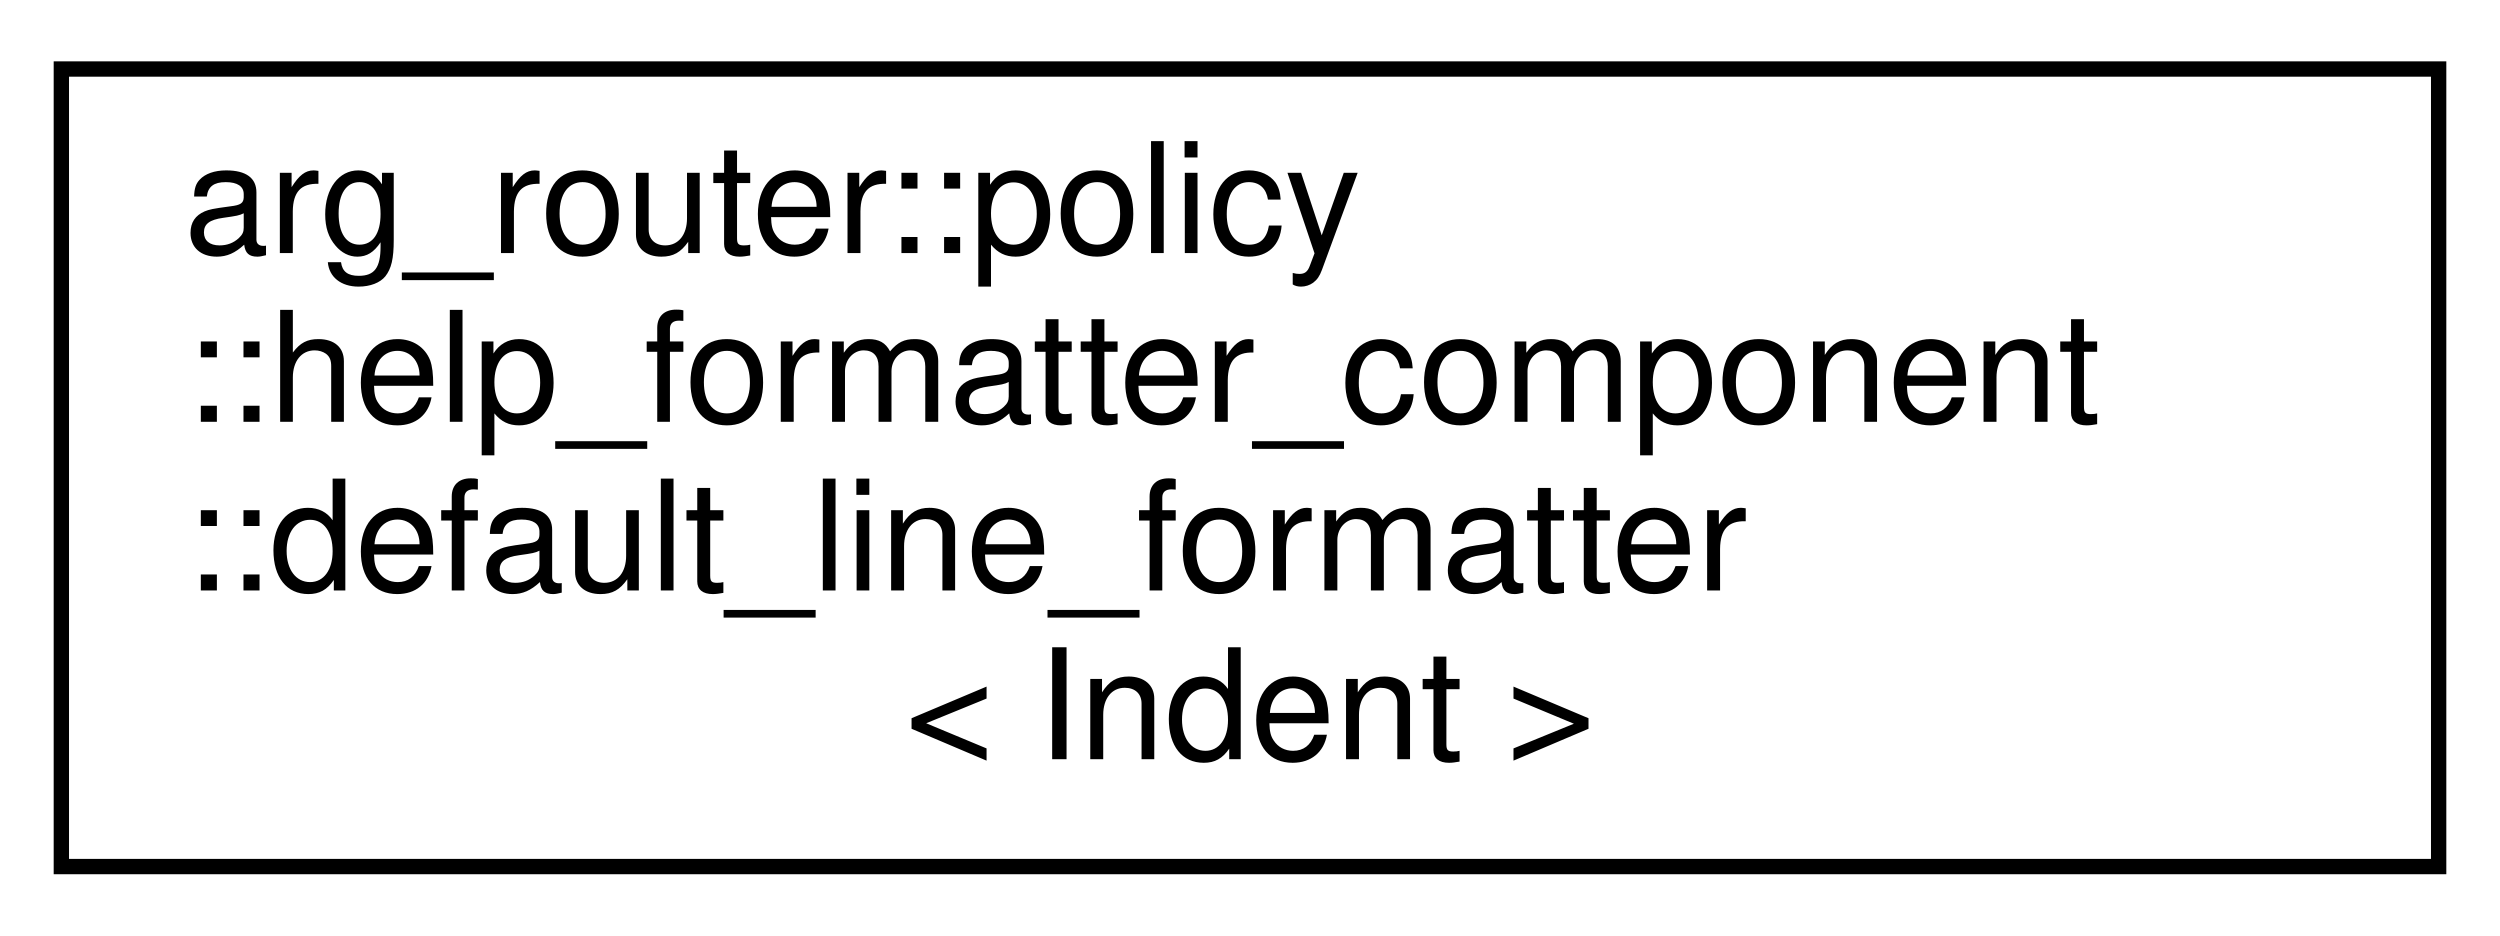
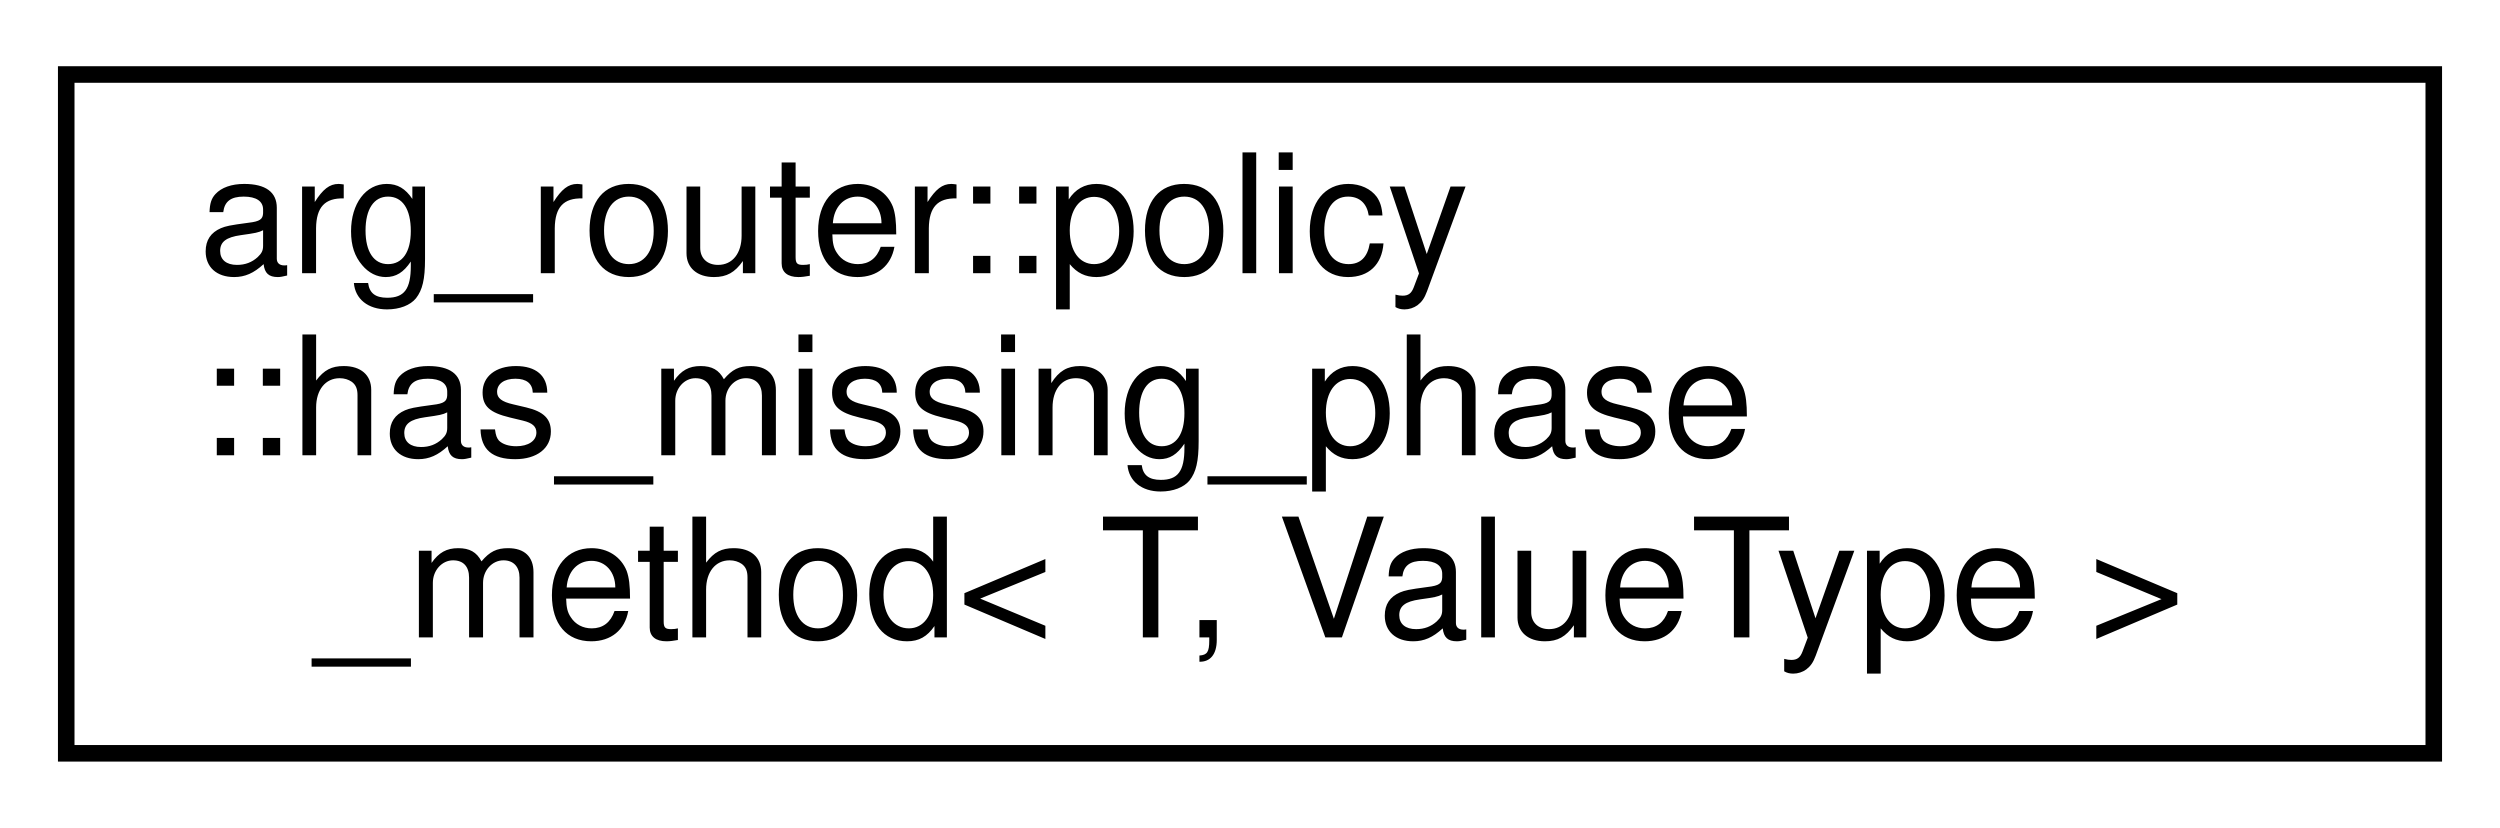
- <svg xmlns="http://www.w3.org/2000/svg" xmlns:xlink="http://www.w3.org/1999/xlink" width="163pt" height="61pt" viewBox="0.00 0.00 163.00 61.00">
-   <g id="graph0" class="graph" transform="scale(1 1) rotate(0) translate(4 57)">
+ <svg xmlns="http://www.w3.org/2000/svg" xmlns:xlink="http://www.w3.org/1999/xlink" width="151pt" height="50pt" viewBox="0.00 0.00 151.00 50.00">
+   <g id="graph0" class="graph" transform="scale(1 1) rotate(0) translate(4 46)">
    <g id="node1" class="node">
      <g id="a_node1">
-         <a xlink:href="classarg__router_1_1policy_1_1help__formatter__component_1_1default__line__formatter.html" target="_top" xlink:title=" ">
-           <polygon fill="none" stroke="black" points="0,-0.5 0,-52.5 155,-52.5 155,-0.5 0,-0.5" />
-           <text text-anchor="start" x="8" y="-40.5" font-family="Helvetica,sans-Serif" font-size="10.00">arg_router::policy</text>
-           <text text-anchor="start" x="8" y="-29.5" font-family="Helvetica,sans-Serif" font-size="10.00">::help_formatter_component</text>
-           <text text-anchor="start" x="8" y="-18.5" font-family="Helvetica,sans-Serif" font-size="10.00">::default_line_formatter</text>
-           <text text-anchor="middle" x="77.5" y="-7.5" font-family="Helvetica,sans-Serif" font-size="10.00">&lt; Indent &gt;</text>
+         <a xlink:href="structarg__router_1_1policy_1_1has__missing__phase__method.html" target="_top" xlink:title=" ">
+           <polygon fill="none" stroke="black" points="0,-0.5 0,-41.5 143,-41.5 143,-0.5 0,-0.5" />
+           <text text-anchor="start" x="8" y="-29.5" font-family="Helvetica,sans-Serif" font-size="10.00">arg_router::policy</text>
+           <text text-anchor="start" x="8" y="-18.5" font-family="Helvetica,sans-Serif" font-size="10.00">::has_missing_phase</text>
+           <text text-anchor="middle" x="71.5" y="-7.5" font-family="Helvetica,sans-Serif" font-size="10.00">_method&lt; T, ValueType &gt;</text>
        </a>
      </g>
    </g>
  </g>
</svg>
